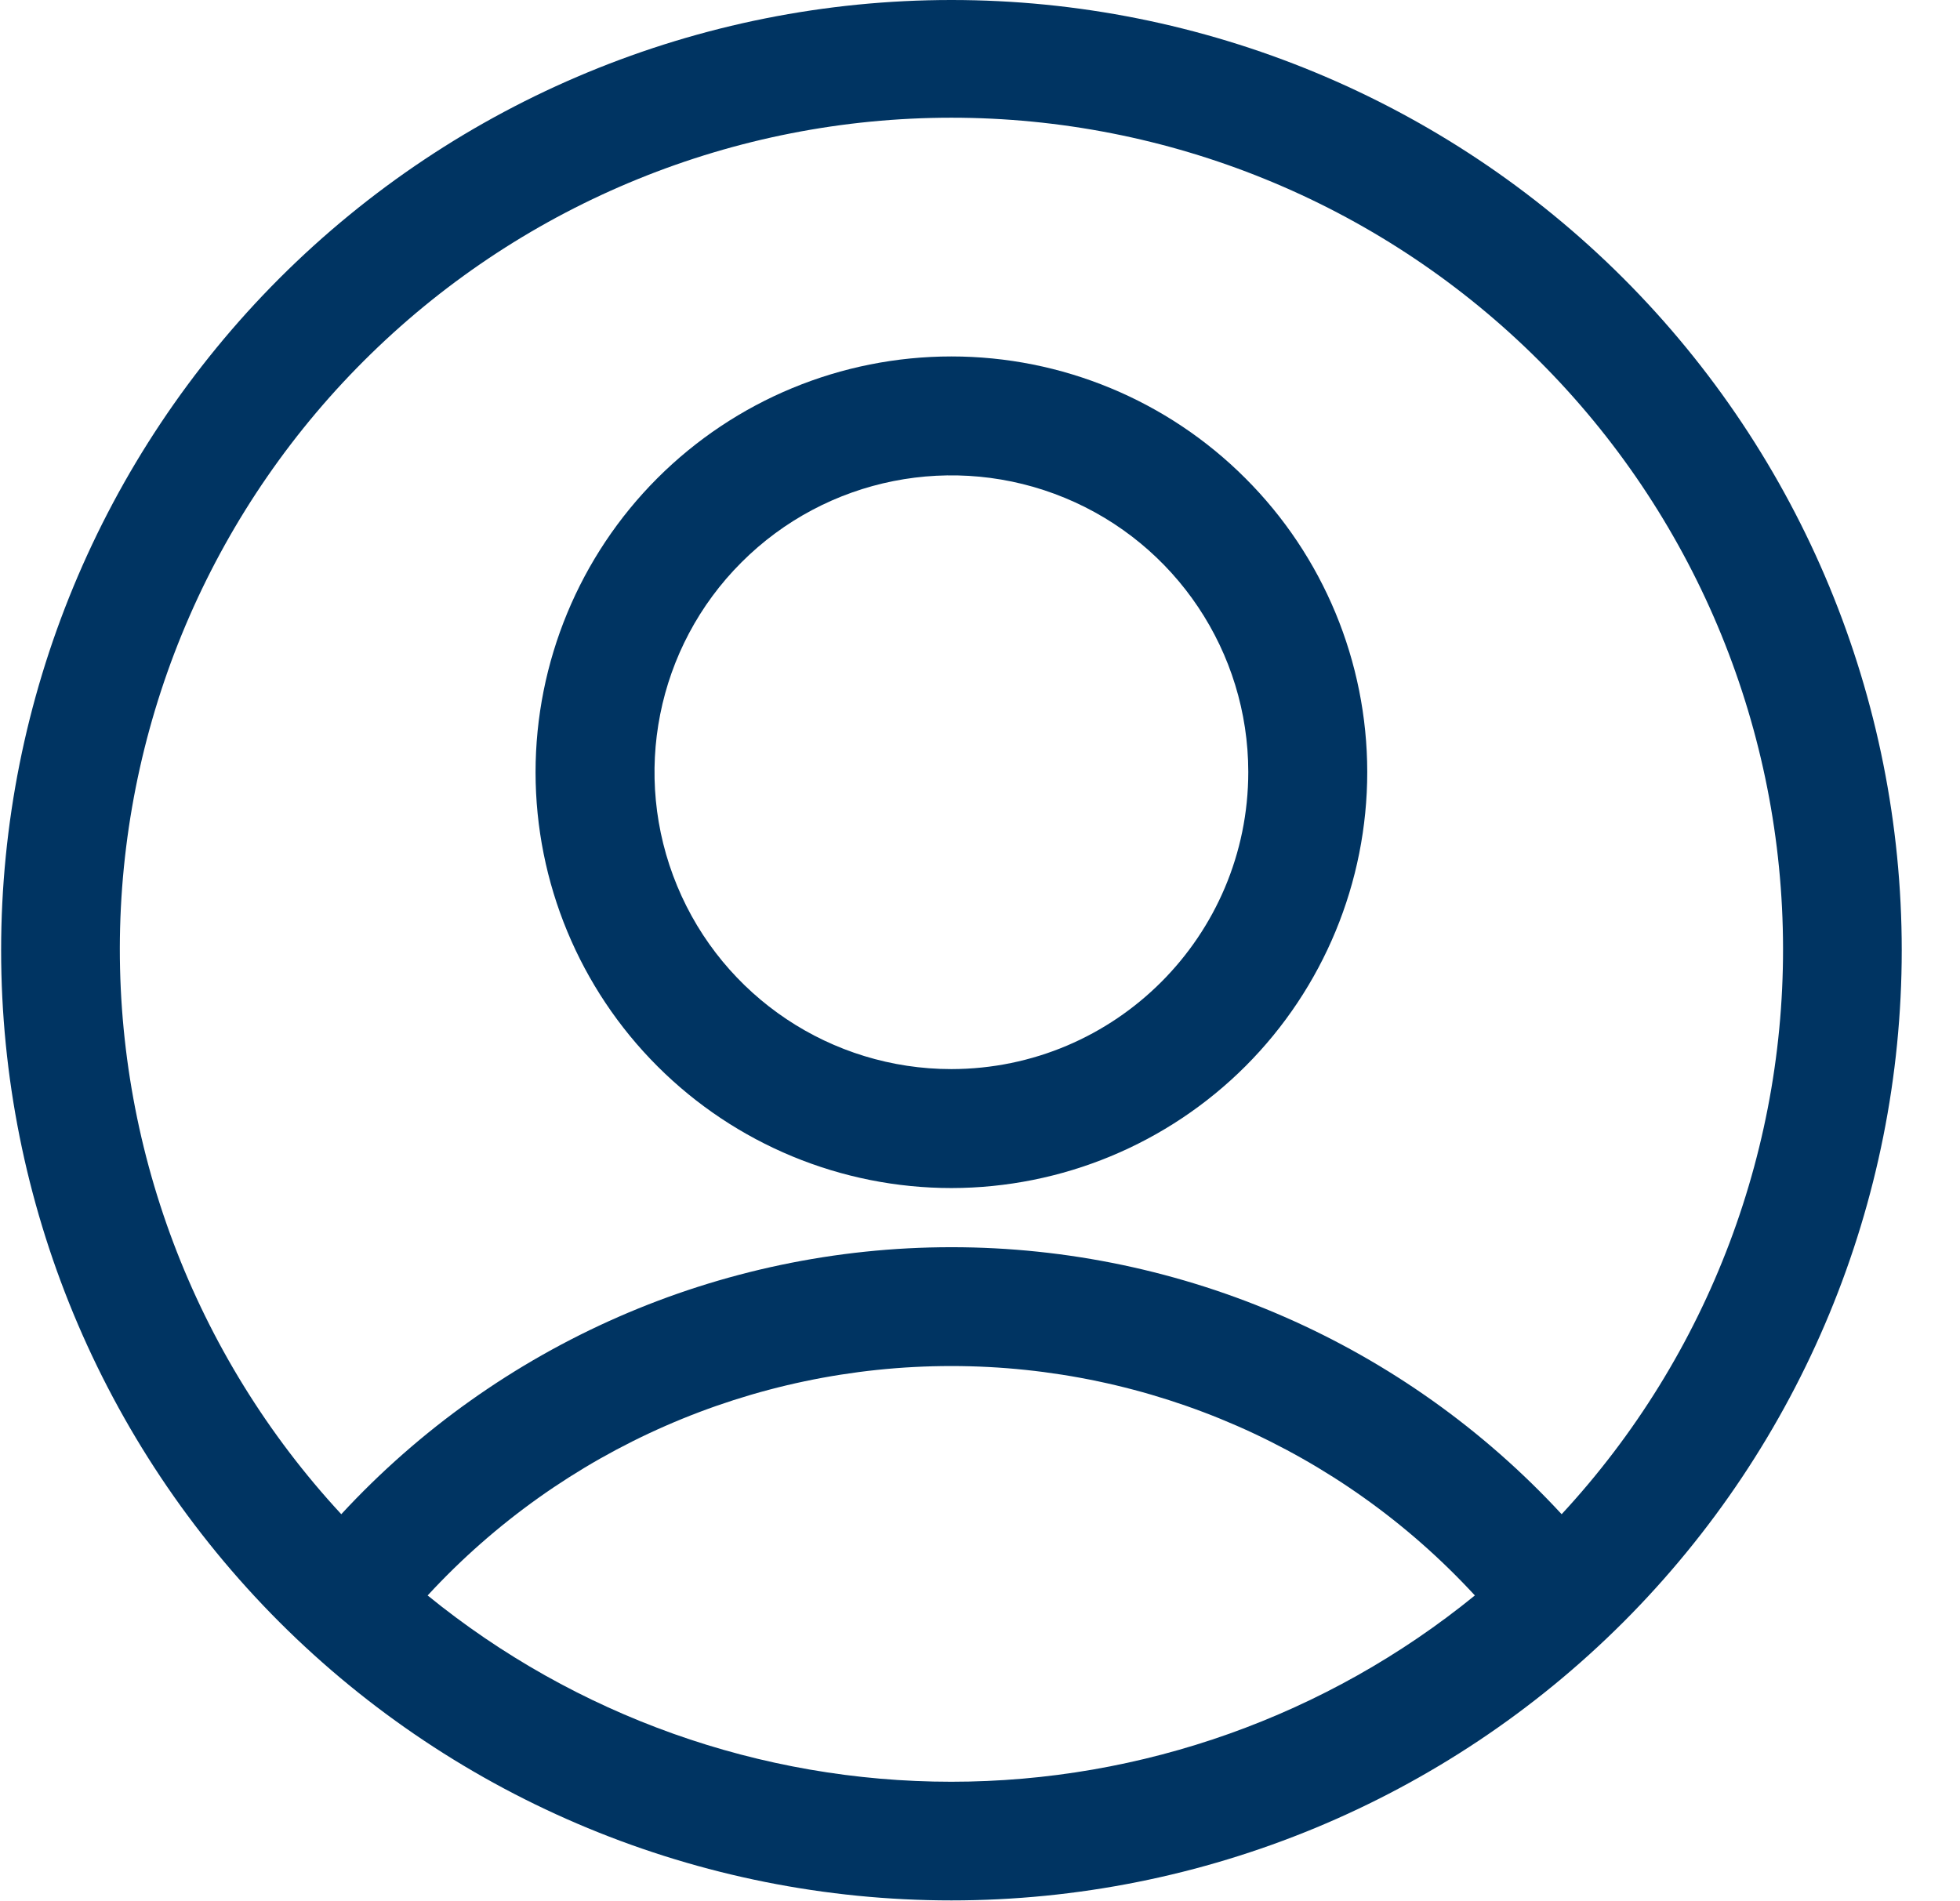
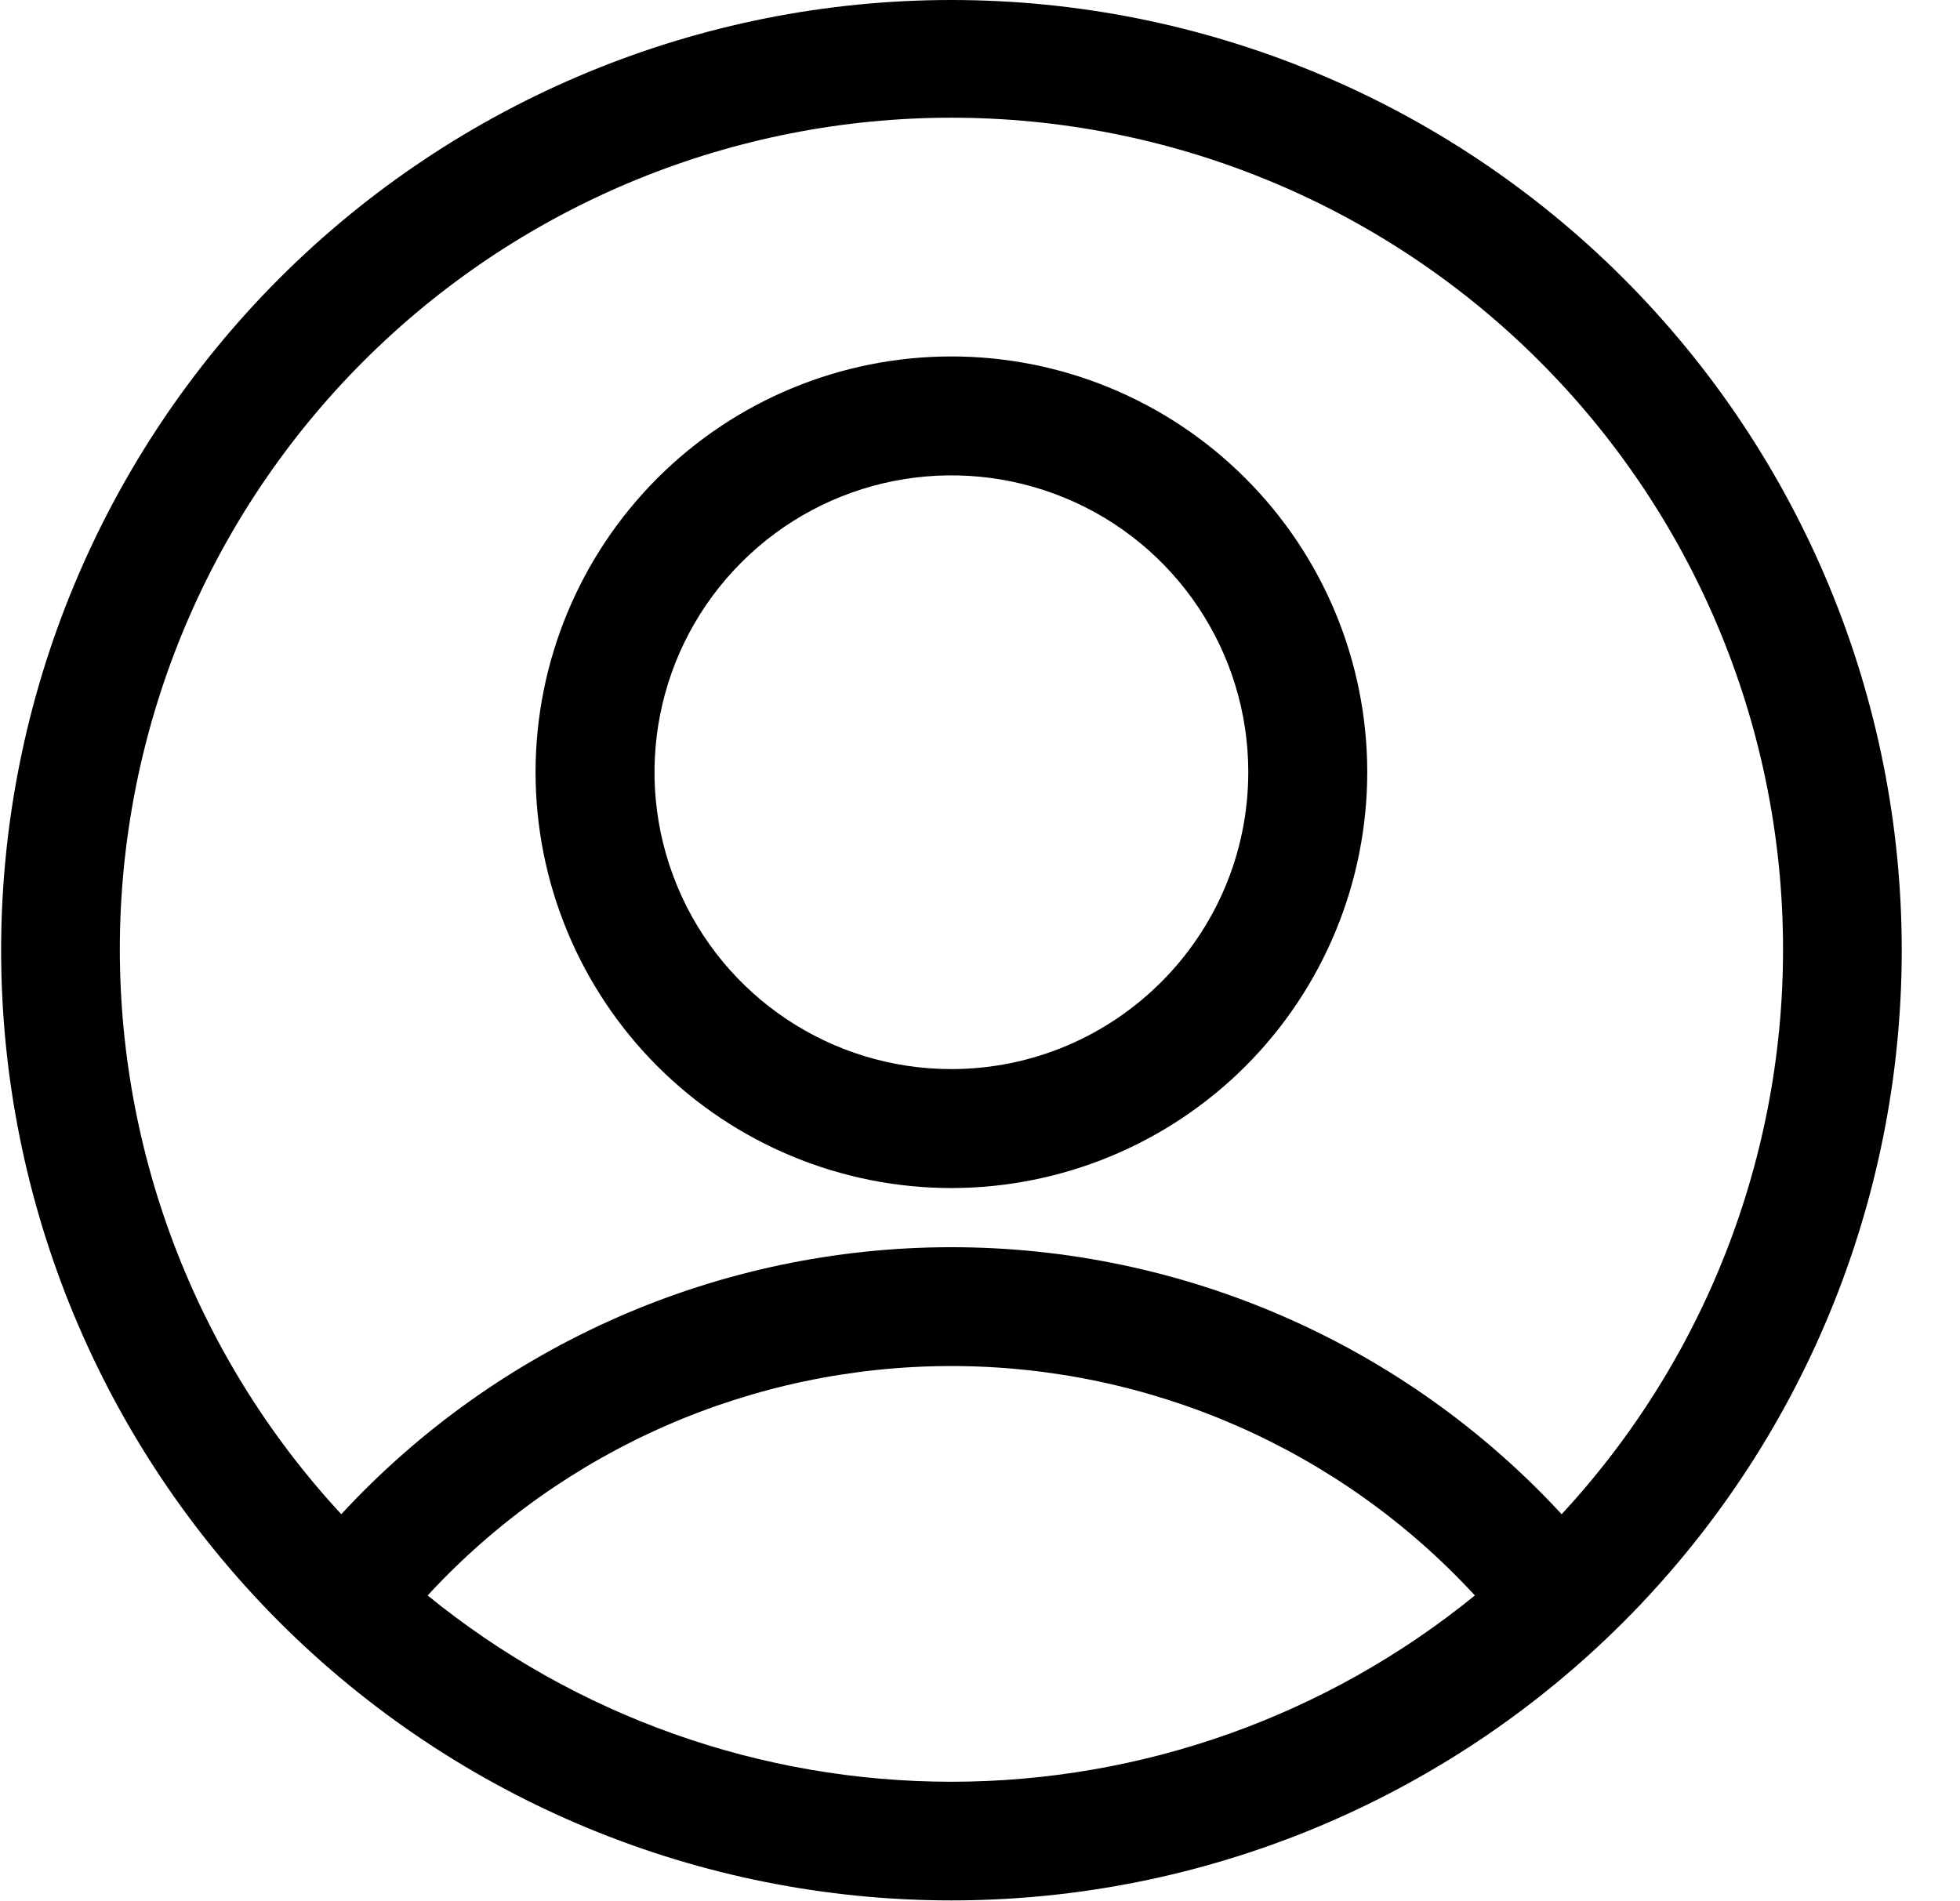
<svg xmlns="http://www.w3.org/2000/svg" width="33" height="32" viewBox="0 0 33 32" fill="none">
  <g id="profile">
-     <path id="Vector" d="M16.019 0C11.775 0 7.706 1.686 4.705 4.686C1.705 7.688 0.019 11.757 0.019 16C0.019 20.243 1.705 24.312 4.705 27.314C7.706 30.314 11.776 32 16.019 32C20.261 32 24.331 30.314 27.332 27.314C30.332 24.312 32.019 20.243 32.019 16C32.019 11.757 30.332 7.687 27.332 4.686C24.331 1.686 20.261 0 16.019 0ZM7.2 26.865C9.471 24.403 12.667 23.002 16.017 23.002C19.366 23.002 22.563 24.403 24.832 26.865C22.342 28.893 19.228 30.002 16.017 30.002C12.805 30.002 9.691 28.893 7.2 26.865ZM26.293 25.497C23.646 22.631 19.921 21.001 16.02 21.001C12.118 21.001 8.395 22.631 5.746 25.497C3.265 22.818 1.929 19.275 2.022 15.625C2.117 11.975 3.632 8.506 6.247 5.957C8.861 3.408 12.368 1.982 16.019 1.982C19.671 1.982 23.178 3.408 25.793 5.957C28.408 8.506 29.923 11.975 30.016 15.625C30.111 19.275 28.775 22.818 26.293 25.497H26.293Z" fill="#003462" />
-     <path id="Vector_2" d="M16.019 6.002C14.162 6.002 12.381 6.739 11.067 8.053C9.755 9.366 9.017 11.148 9.017 13.005C9.018 14.861 9.756 16.642 11.07 17.955C12.382 19.267 14.164 20.005 16.021 20.005C17.878 20.003 19.659 19.264 20.971 17.952C22.284 16.638 23.02 14.856 23.02 12.999C23.019 11.143 22.281 9.363 20.967 8.052C19.655 6.739 17.874 6.002 16.019 6.002L16.019 6.002ZM16.019 18.002C13.996 18.002 12.174 16.785 11.401 14.917C10.627 13.049 11.053 10.899 12.483 9.47C13.912 8.039 16.062 7.612 17.93 8.384C19.798 9.156 21.016 10.978 21.017 12.999C21.016 15.76 18.78 17.998 16.018 18.002L16.019 18.002Z" fill="#003462" />
+     <path id="Vector" d="M16.019 0C11.775 0 7.706 1.686 4.705 4.686C1.705 7.688 0.019 11.757 0.019 16C0.019 20.243 1.705 24.312 4.705 27.314C7.706 30.314 11.776 32 16.019 32C20.261 32 24.331 30.314 27.332 27.314C30.332 24.312 32.019 20.243 32.019 16C32.019 11.757 30.332 7.687 27.332 4.686C24.331 1.686 20.261 0 16.019 0ZM7.2 26.865C9.471 24.403 12.667 23.002 16.017 23.002C19.366 23.002 22.563 24.403 24.832 26.865C22.342 28.893 19.228 30.002 16.017 30.002C12.805 30.002 9.691 28.893 7.2 26.865ZM26.293 25.497C23.646 22.631 19.921 21.001 16.02 21.001C12.118 21.001 8.395 22.631 5.746 25.497C3.265 22.818 1.929 19.275 2.022 15.625C2.117 11.975 3.632 8.506 6.247 5.957C8.861 3.408 12.368 1.982 16.019 1.982C19.671 1.982 23.178 3.408 25.793 5.957C28.408 8.506 29.923 11.975 30.016 15.625C30.111 19.275 28.775 22.818 26.293 25.497H26.293Z" fill="currentColor" />
+     <path id="Vector_2" d="M16.019 6.002C14.162 6.002 12.381 6.739 11.067 8.053C9.755 9.366 9.017 11.148 9.017 13.005C9.018 14.861 9.756 16.642 11.07 17.955C12.382 19.267 14.164 20.005 16.021 20.005C17.878 20.003 19.659 19.264 20.971 17.952C22.284 16.638 23.02 14.856 23.02 12.999C23.019 11.143 22.281 9.363 20.967 8.052C19.655 6.739 17.874 6.002 16.019 6.002L16.019 6.002ZM16.019 18.002C13.996 18.002 12.174 16.785 11.401 14.917C10.627 13.049 11.053 10.899 12.483 9.47C13.912 8.039 16.062 7.612 17.93 8.384C19.798 9.156 21.016 10.978 21.017 12.999C21.016 15.76 18.78 17.998 16.018 18.002L16.019 18.002Z" fill="currentColor" />
  </g>
</svg>
